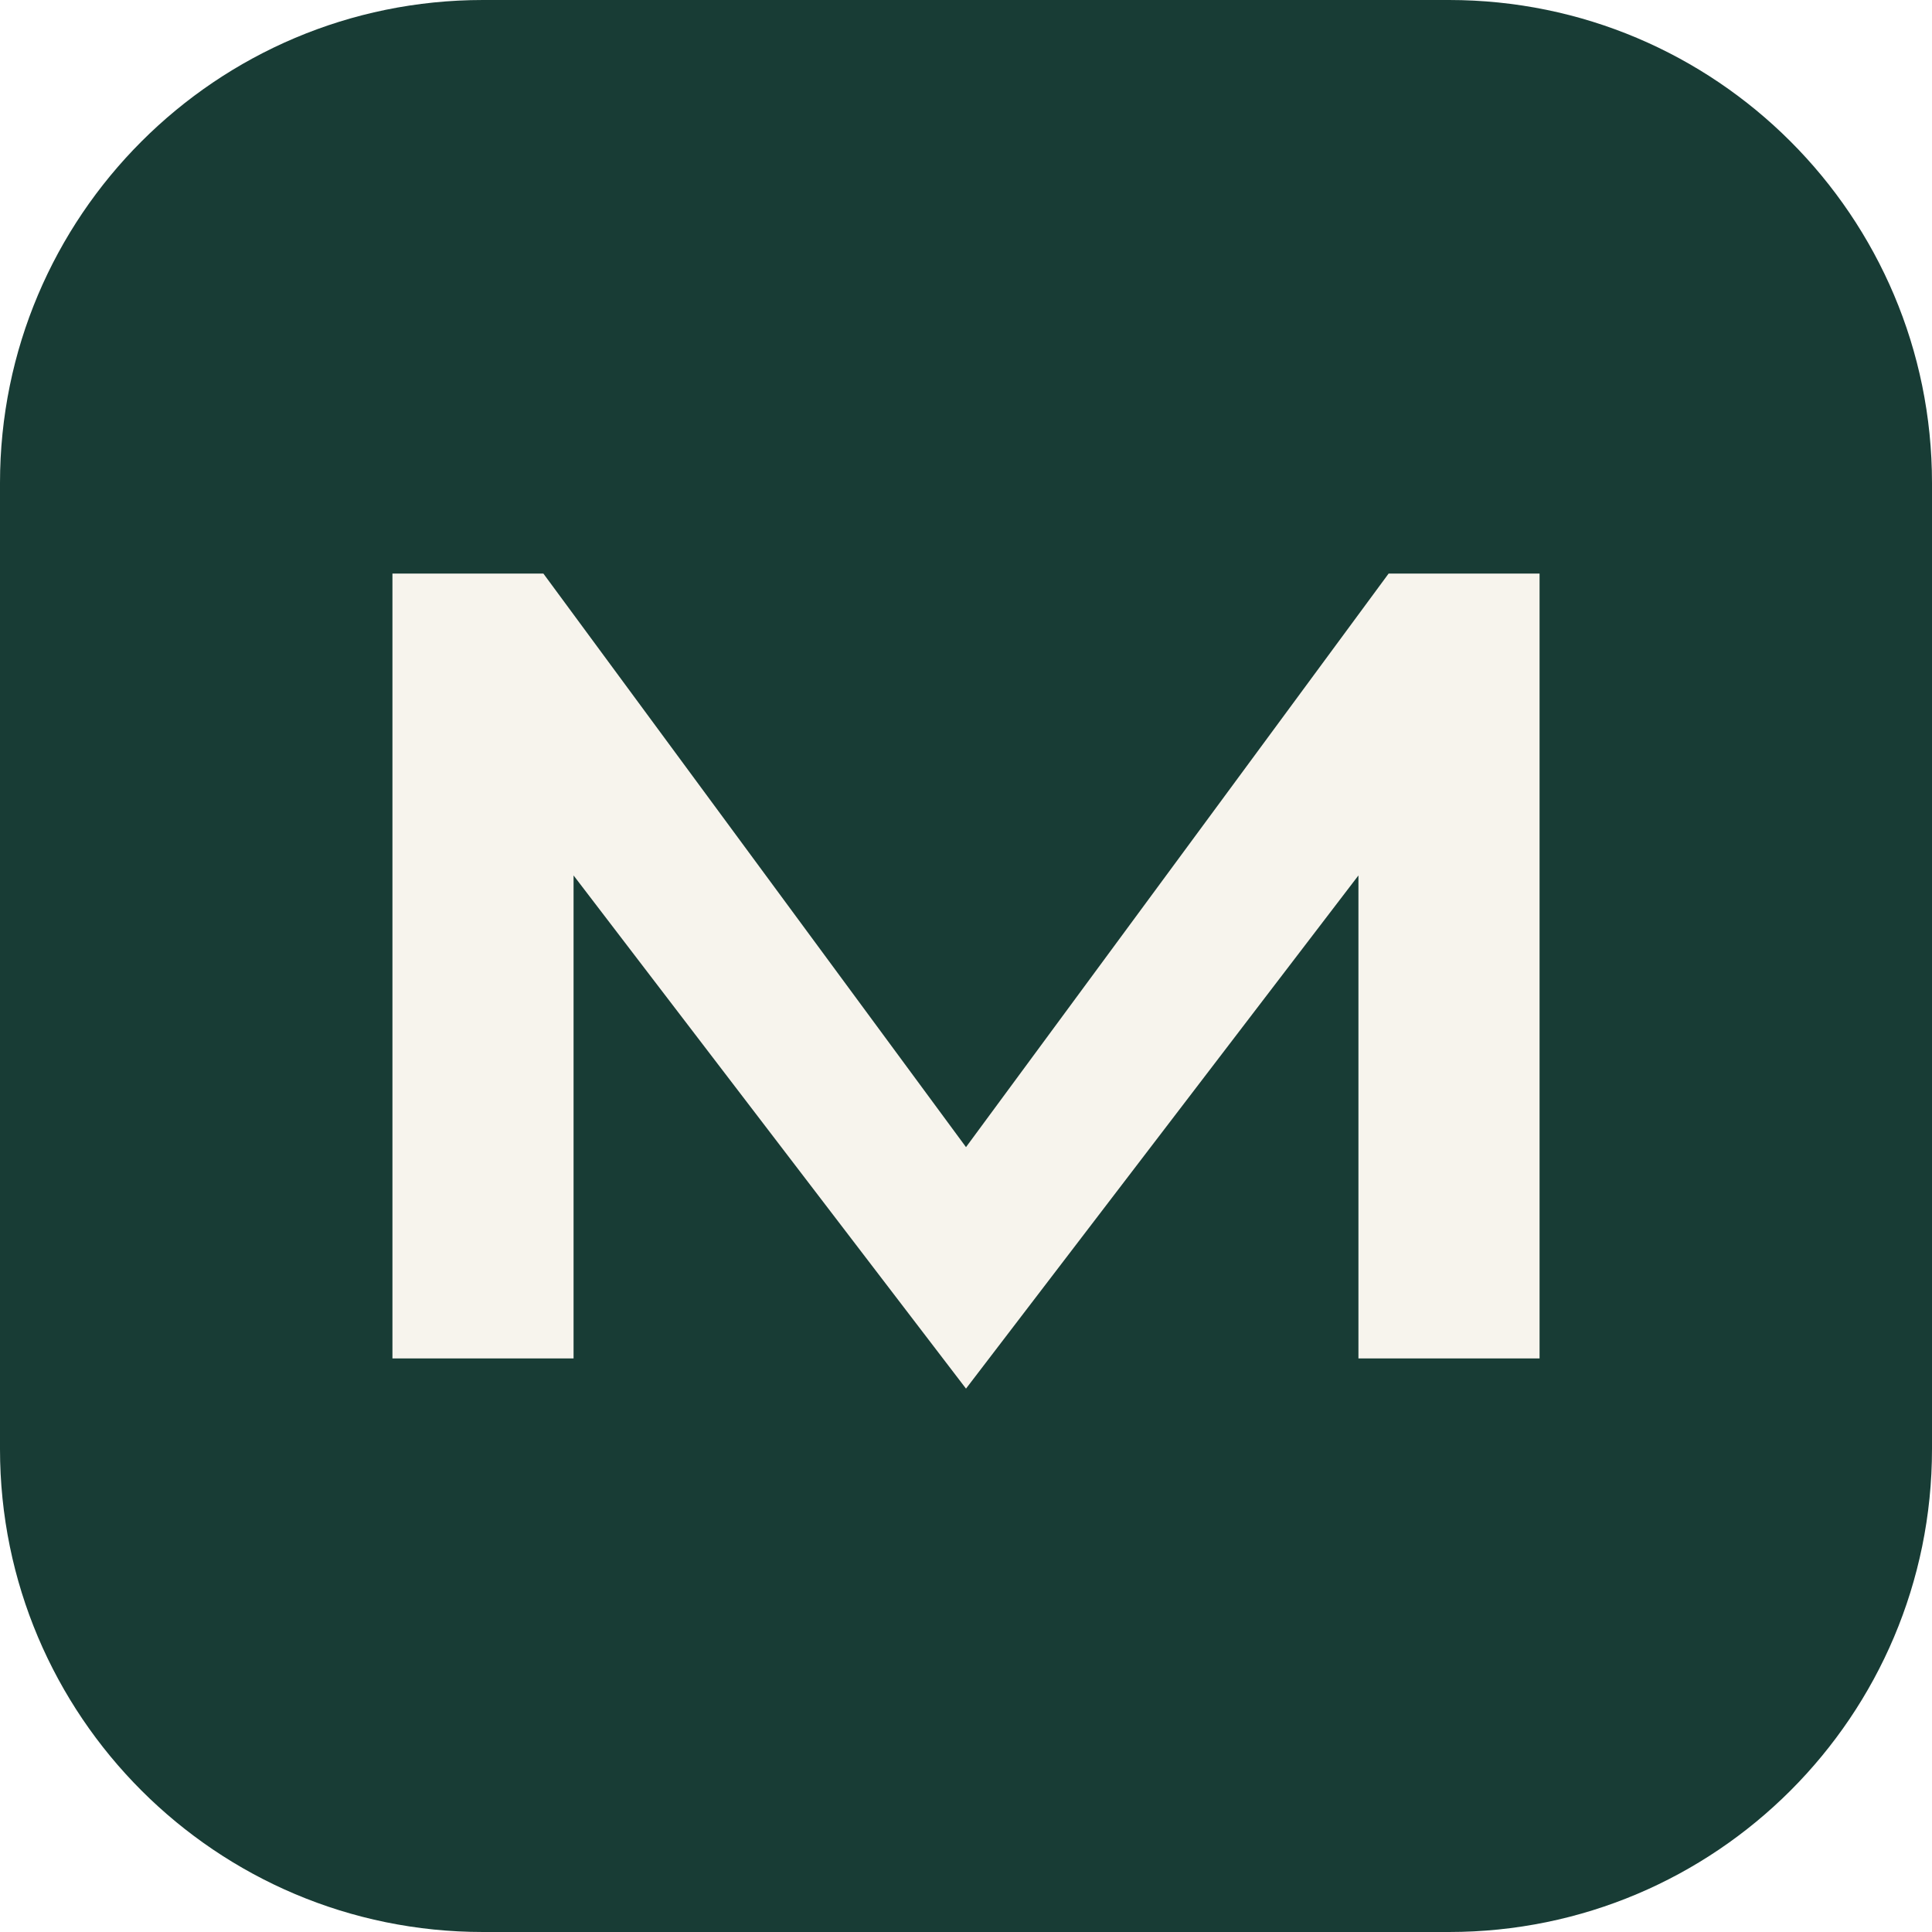
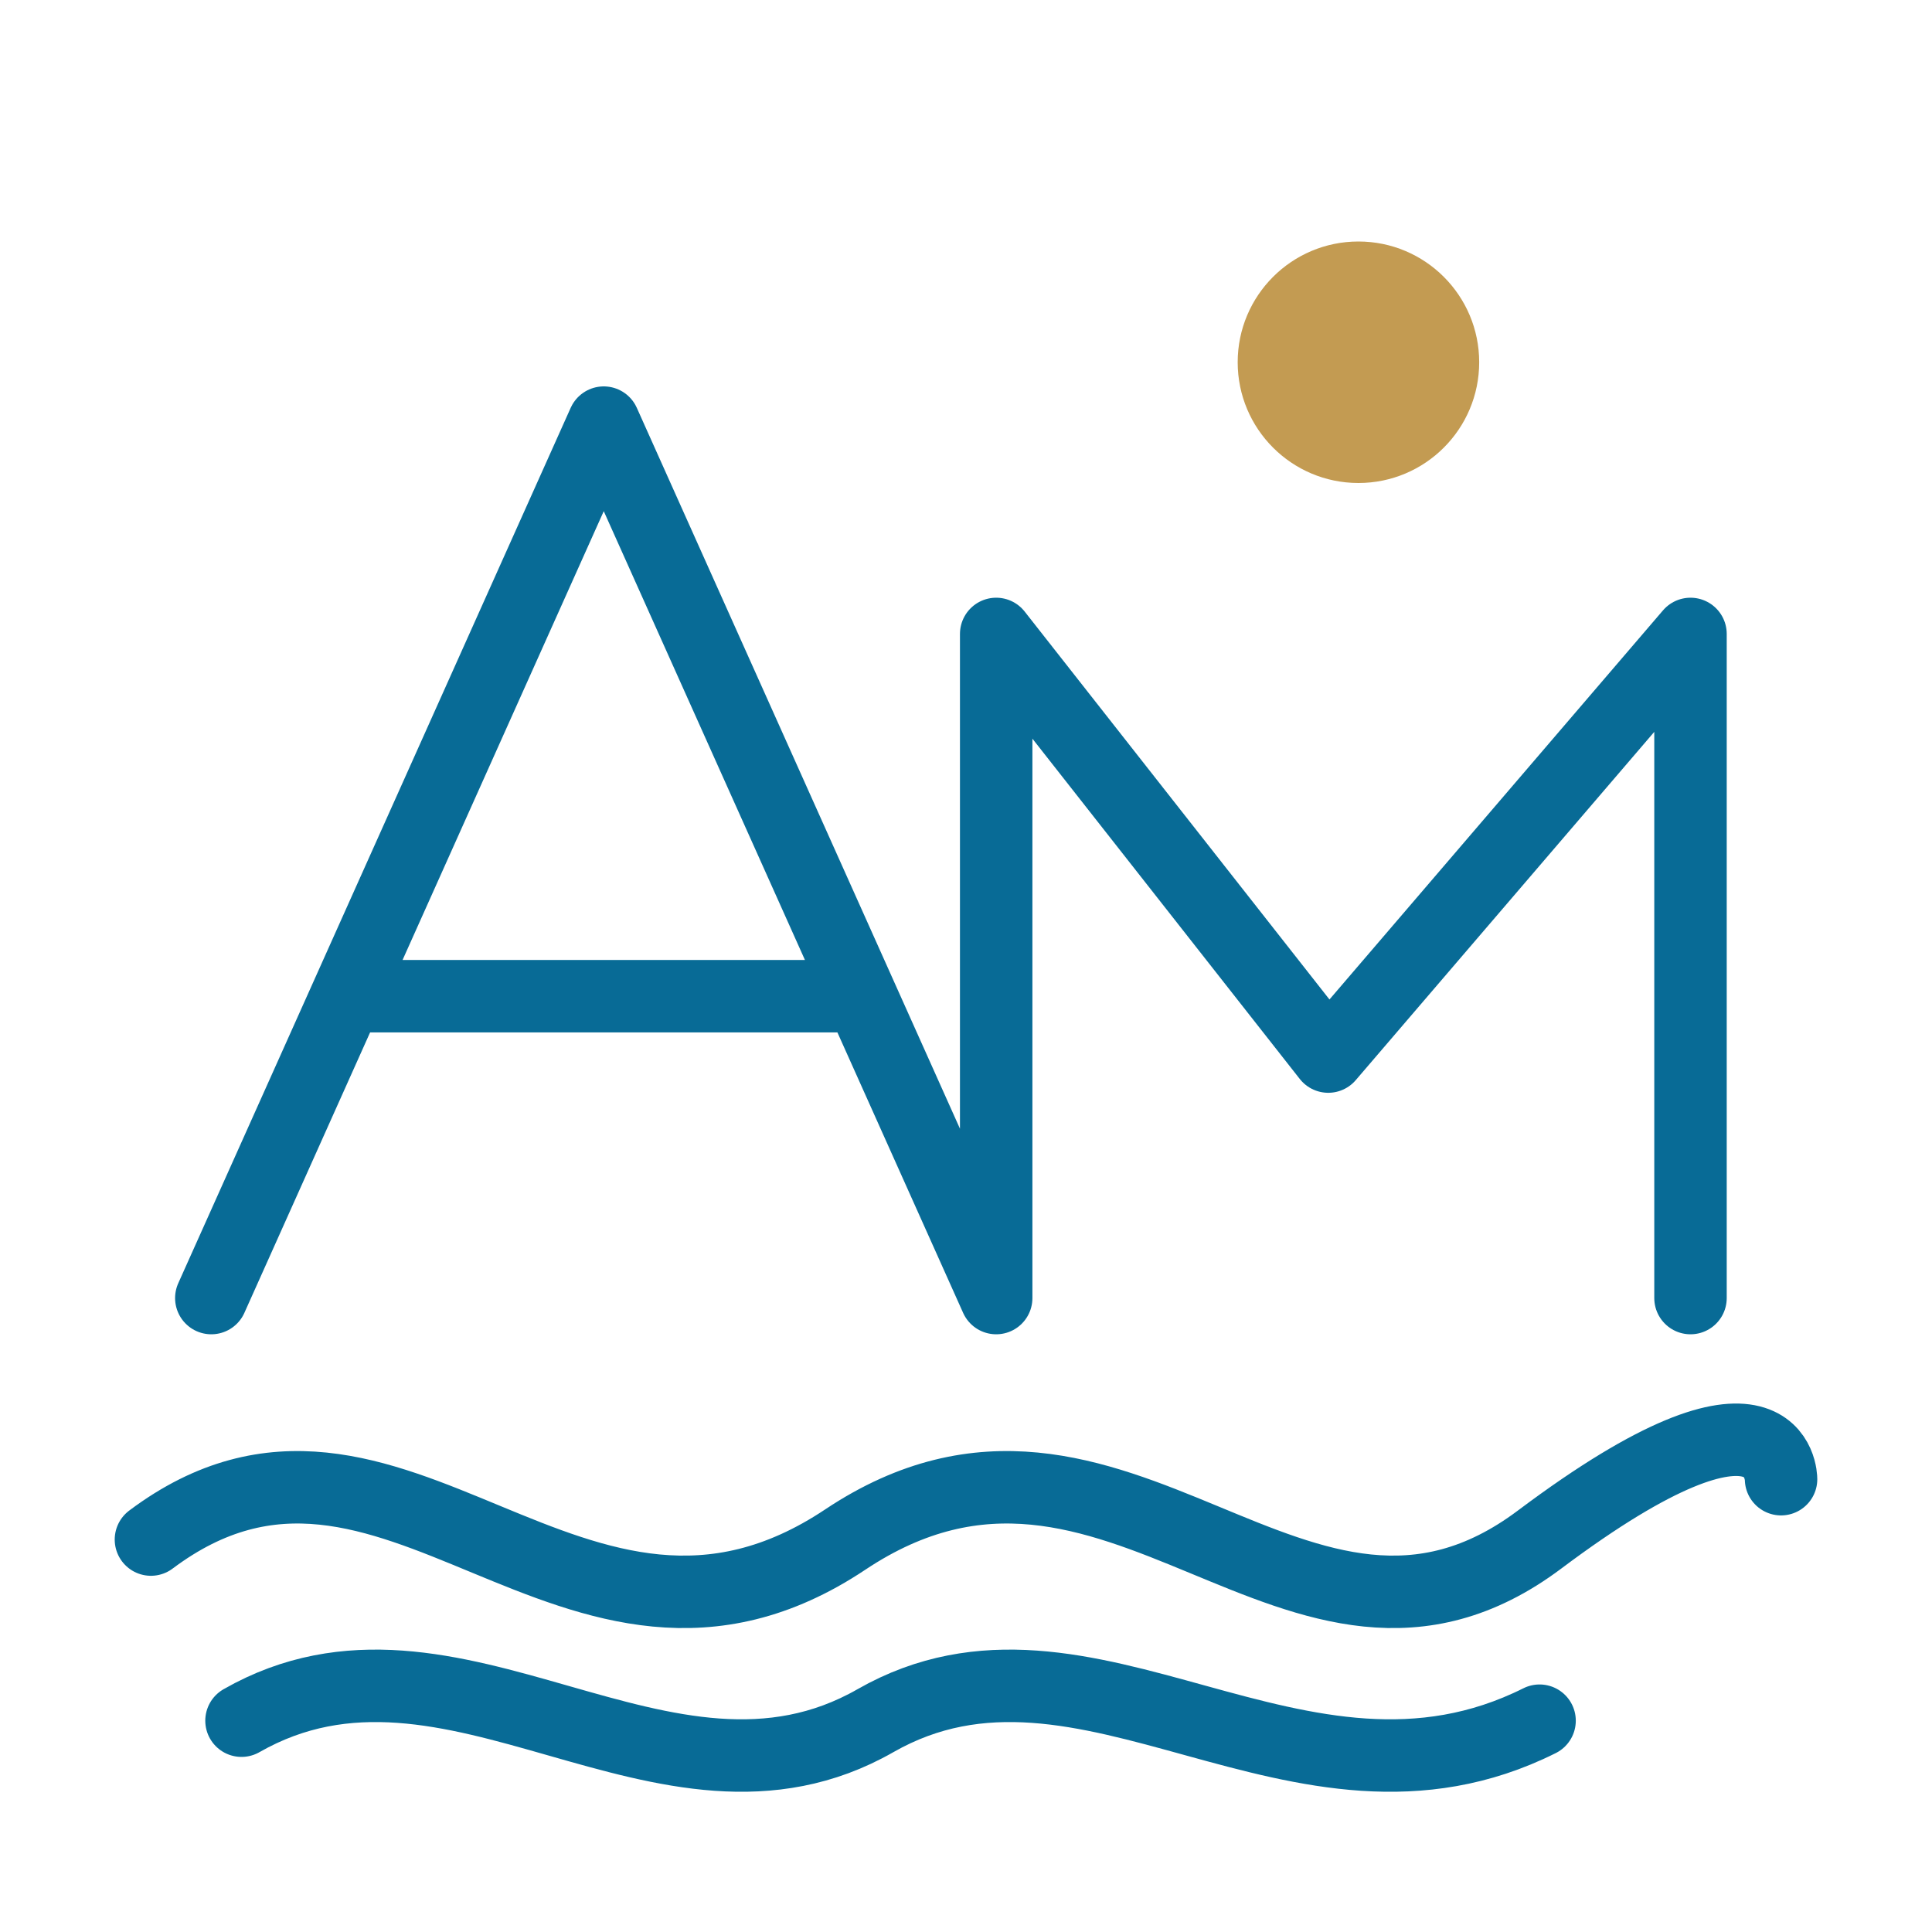
- <svg xmlns="http://www.w3.org/2000/svg" viewBox="0 0 64 64">
-   <rect width="64" height="64" rx="16" fill="#183c35" />
-   <path d="M13 45V19h5l14 19 14-19h5v26h-6V29L32 46 19 29v16z" fill="#f7f4ed" />
+ <svg xmlns="http://www.w3.org/2000/svg" viewBox="0 0 64 64" fill="none">
+   <g stroke="#086b96" stroke-width="2.4" stroke-linecap="round" stroke-linejoin="round">
+     <path d="m7 43 13-29 13 29M12 33h16M33 43V21l11 14 12-14v22" />
+     <path d="M5 51c8-6 14 6 23 0s15 6 23 0 8-2 8-2M8 57c7-4 14 4 21 0s14 4 22 0" />
+   </g>
+   <circle cx="45" cy="12" r="4" fill="#c39b52" />
</svg>
